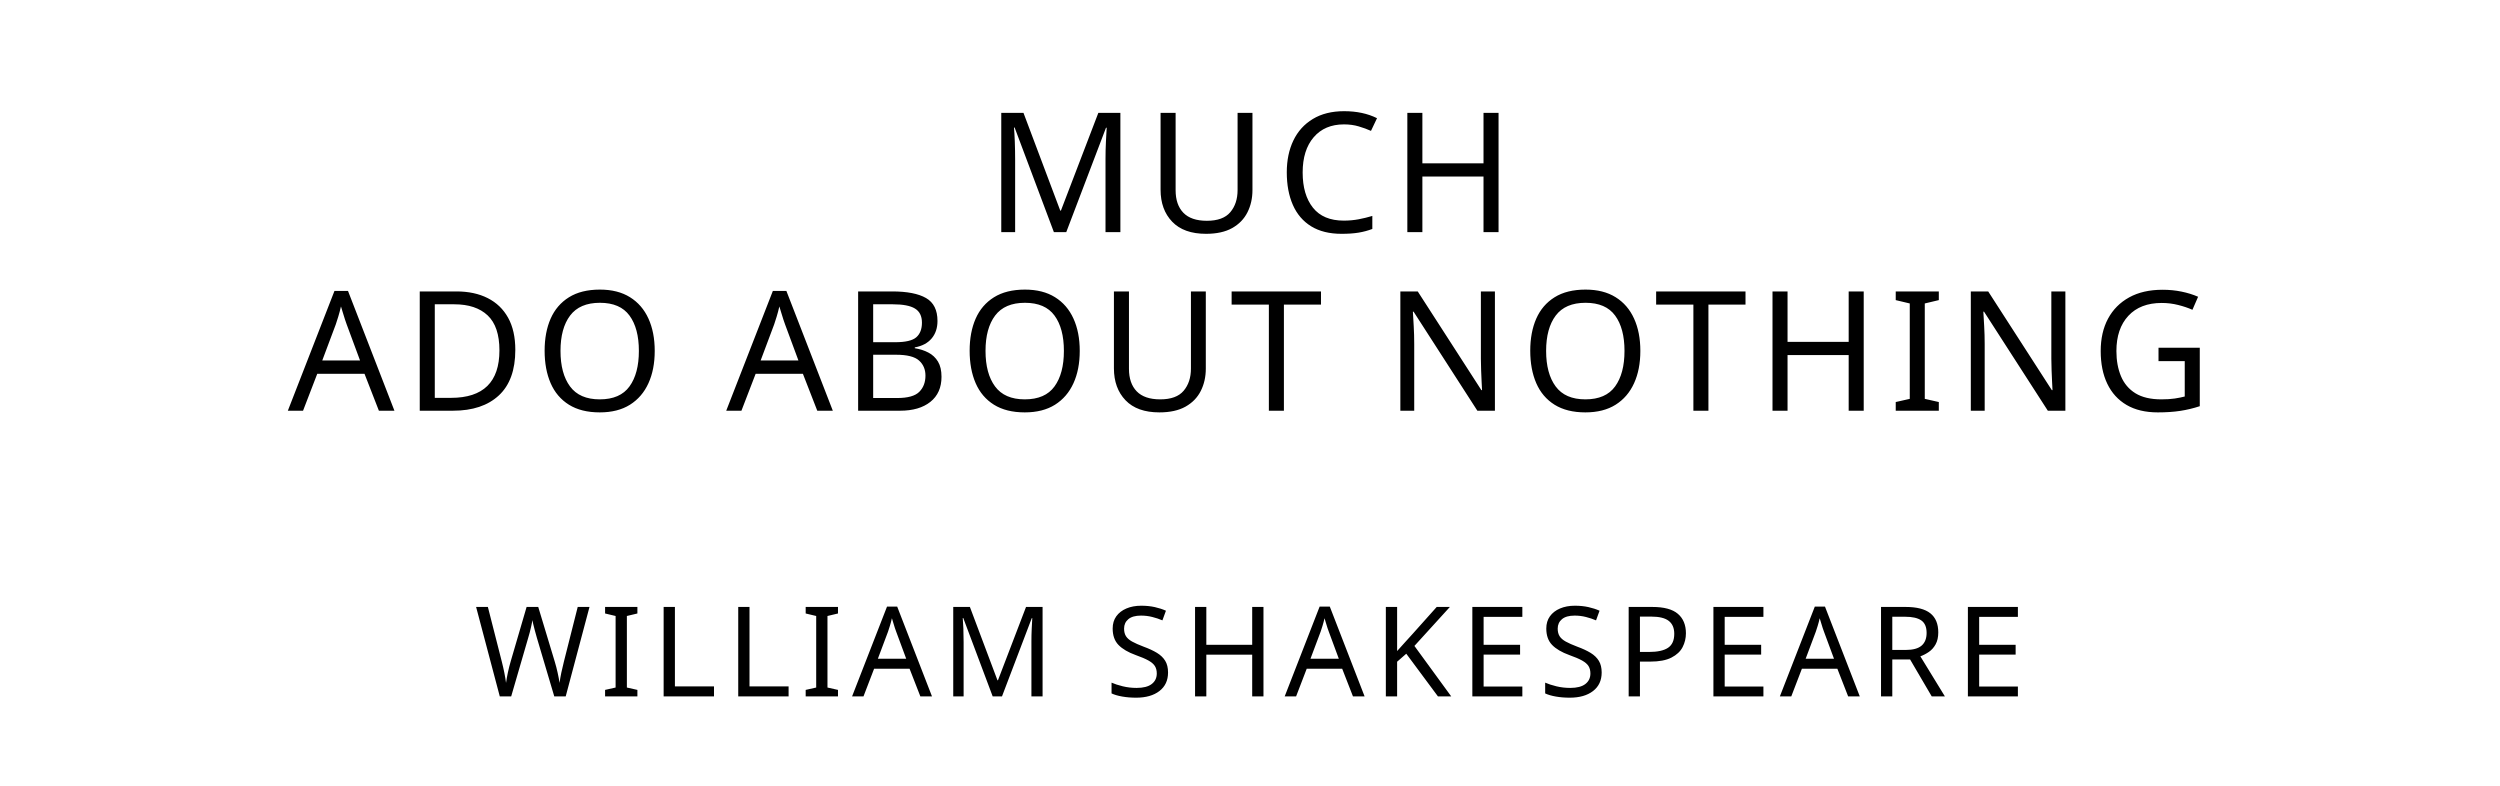
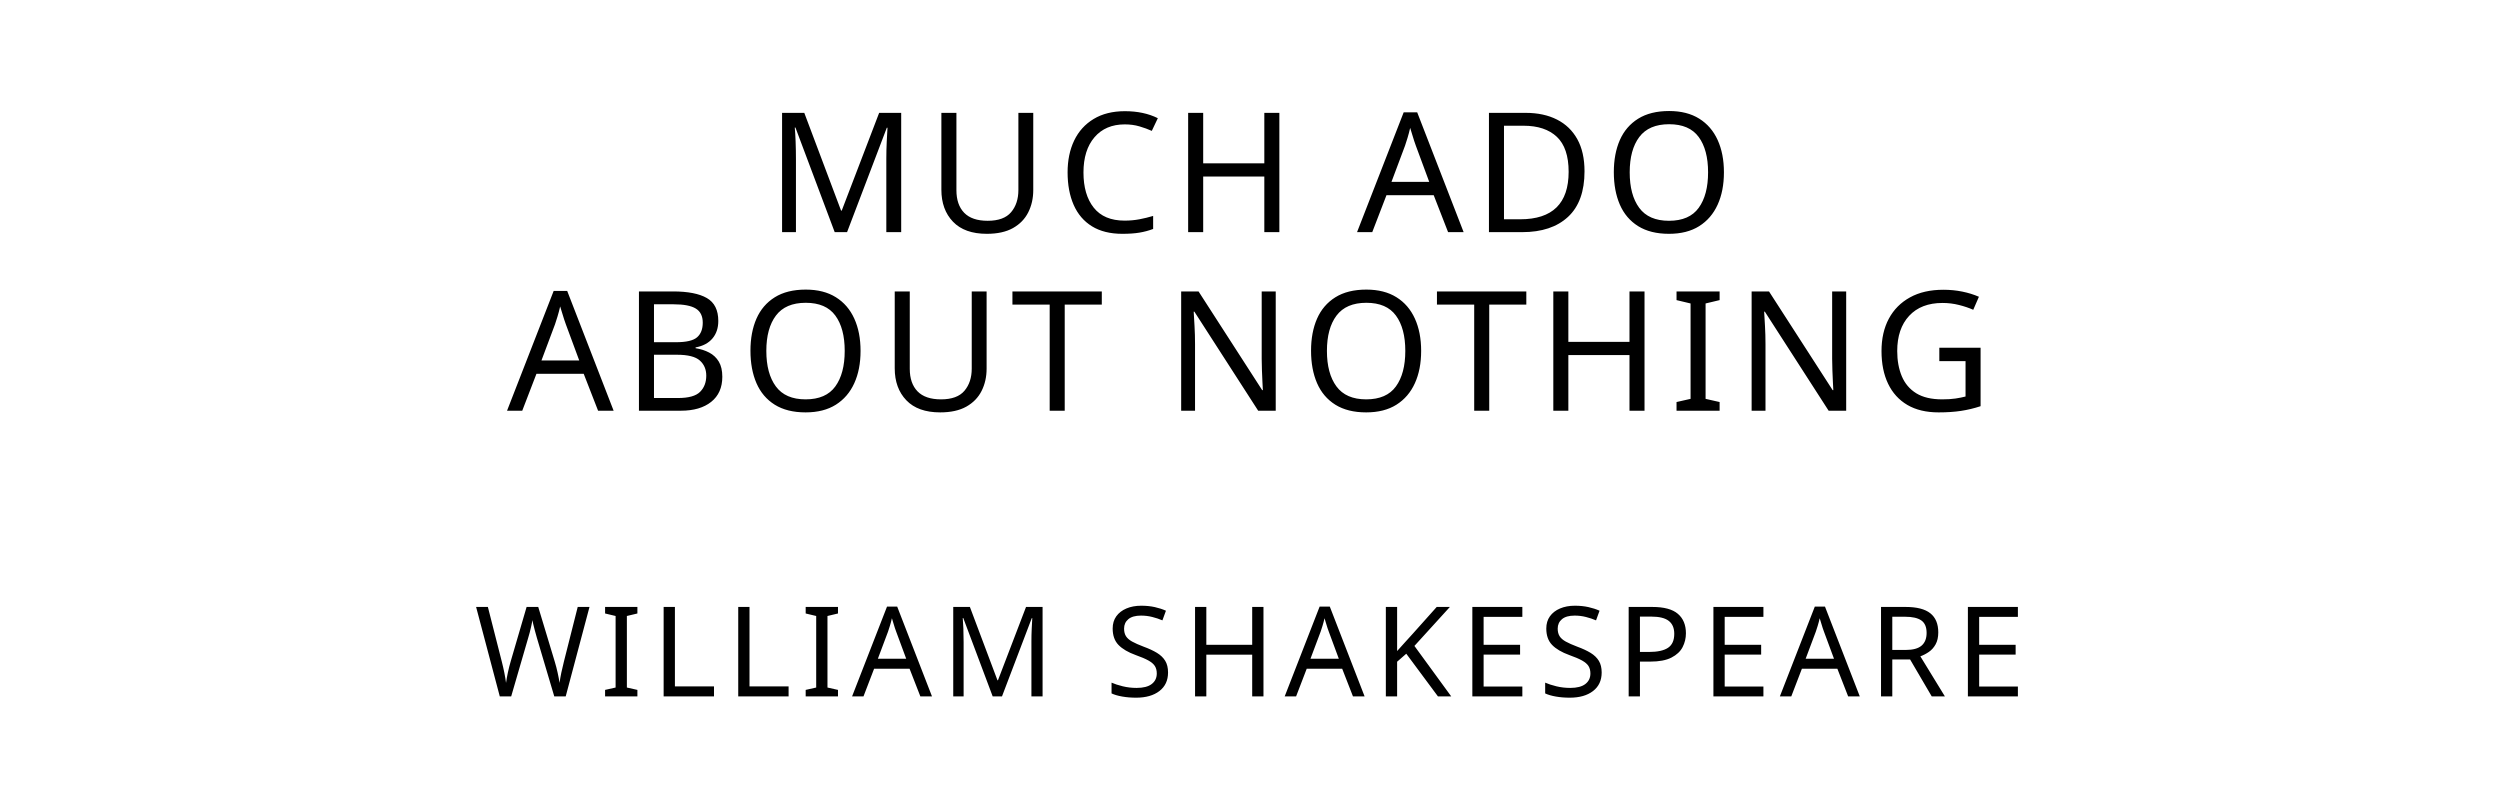
<svg xmlns="http://www.w3.org/2000/svg" version="1.1" viewBox="0 0 1400 440">
  <style type="text/css">
		text{
			font-family: "League Spartan";
			letter-spacing: 5px;
			text-anchor: middle;
		}

		.title{
			font-size: 93.567px;
		}

		.author{
			font-size: 70.175px;
		}
	</style>
-   <text class="title" x="700" y="130">MUCH</text>
-   <text class="title" x="700" y="230">ADO ABOUT NOTHING</text>
+   <text class="title" x="700" y="130">MUCH ADO</text>
+   <text class="title" x="700" y="230">ABOUT NOTHING</text>
  <text class="author" x="700" y="390">WILLIAM SHAKESPEARE</text>
</svg>
